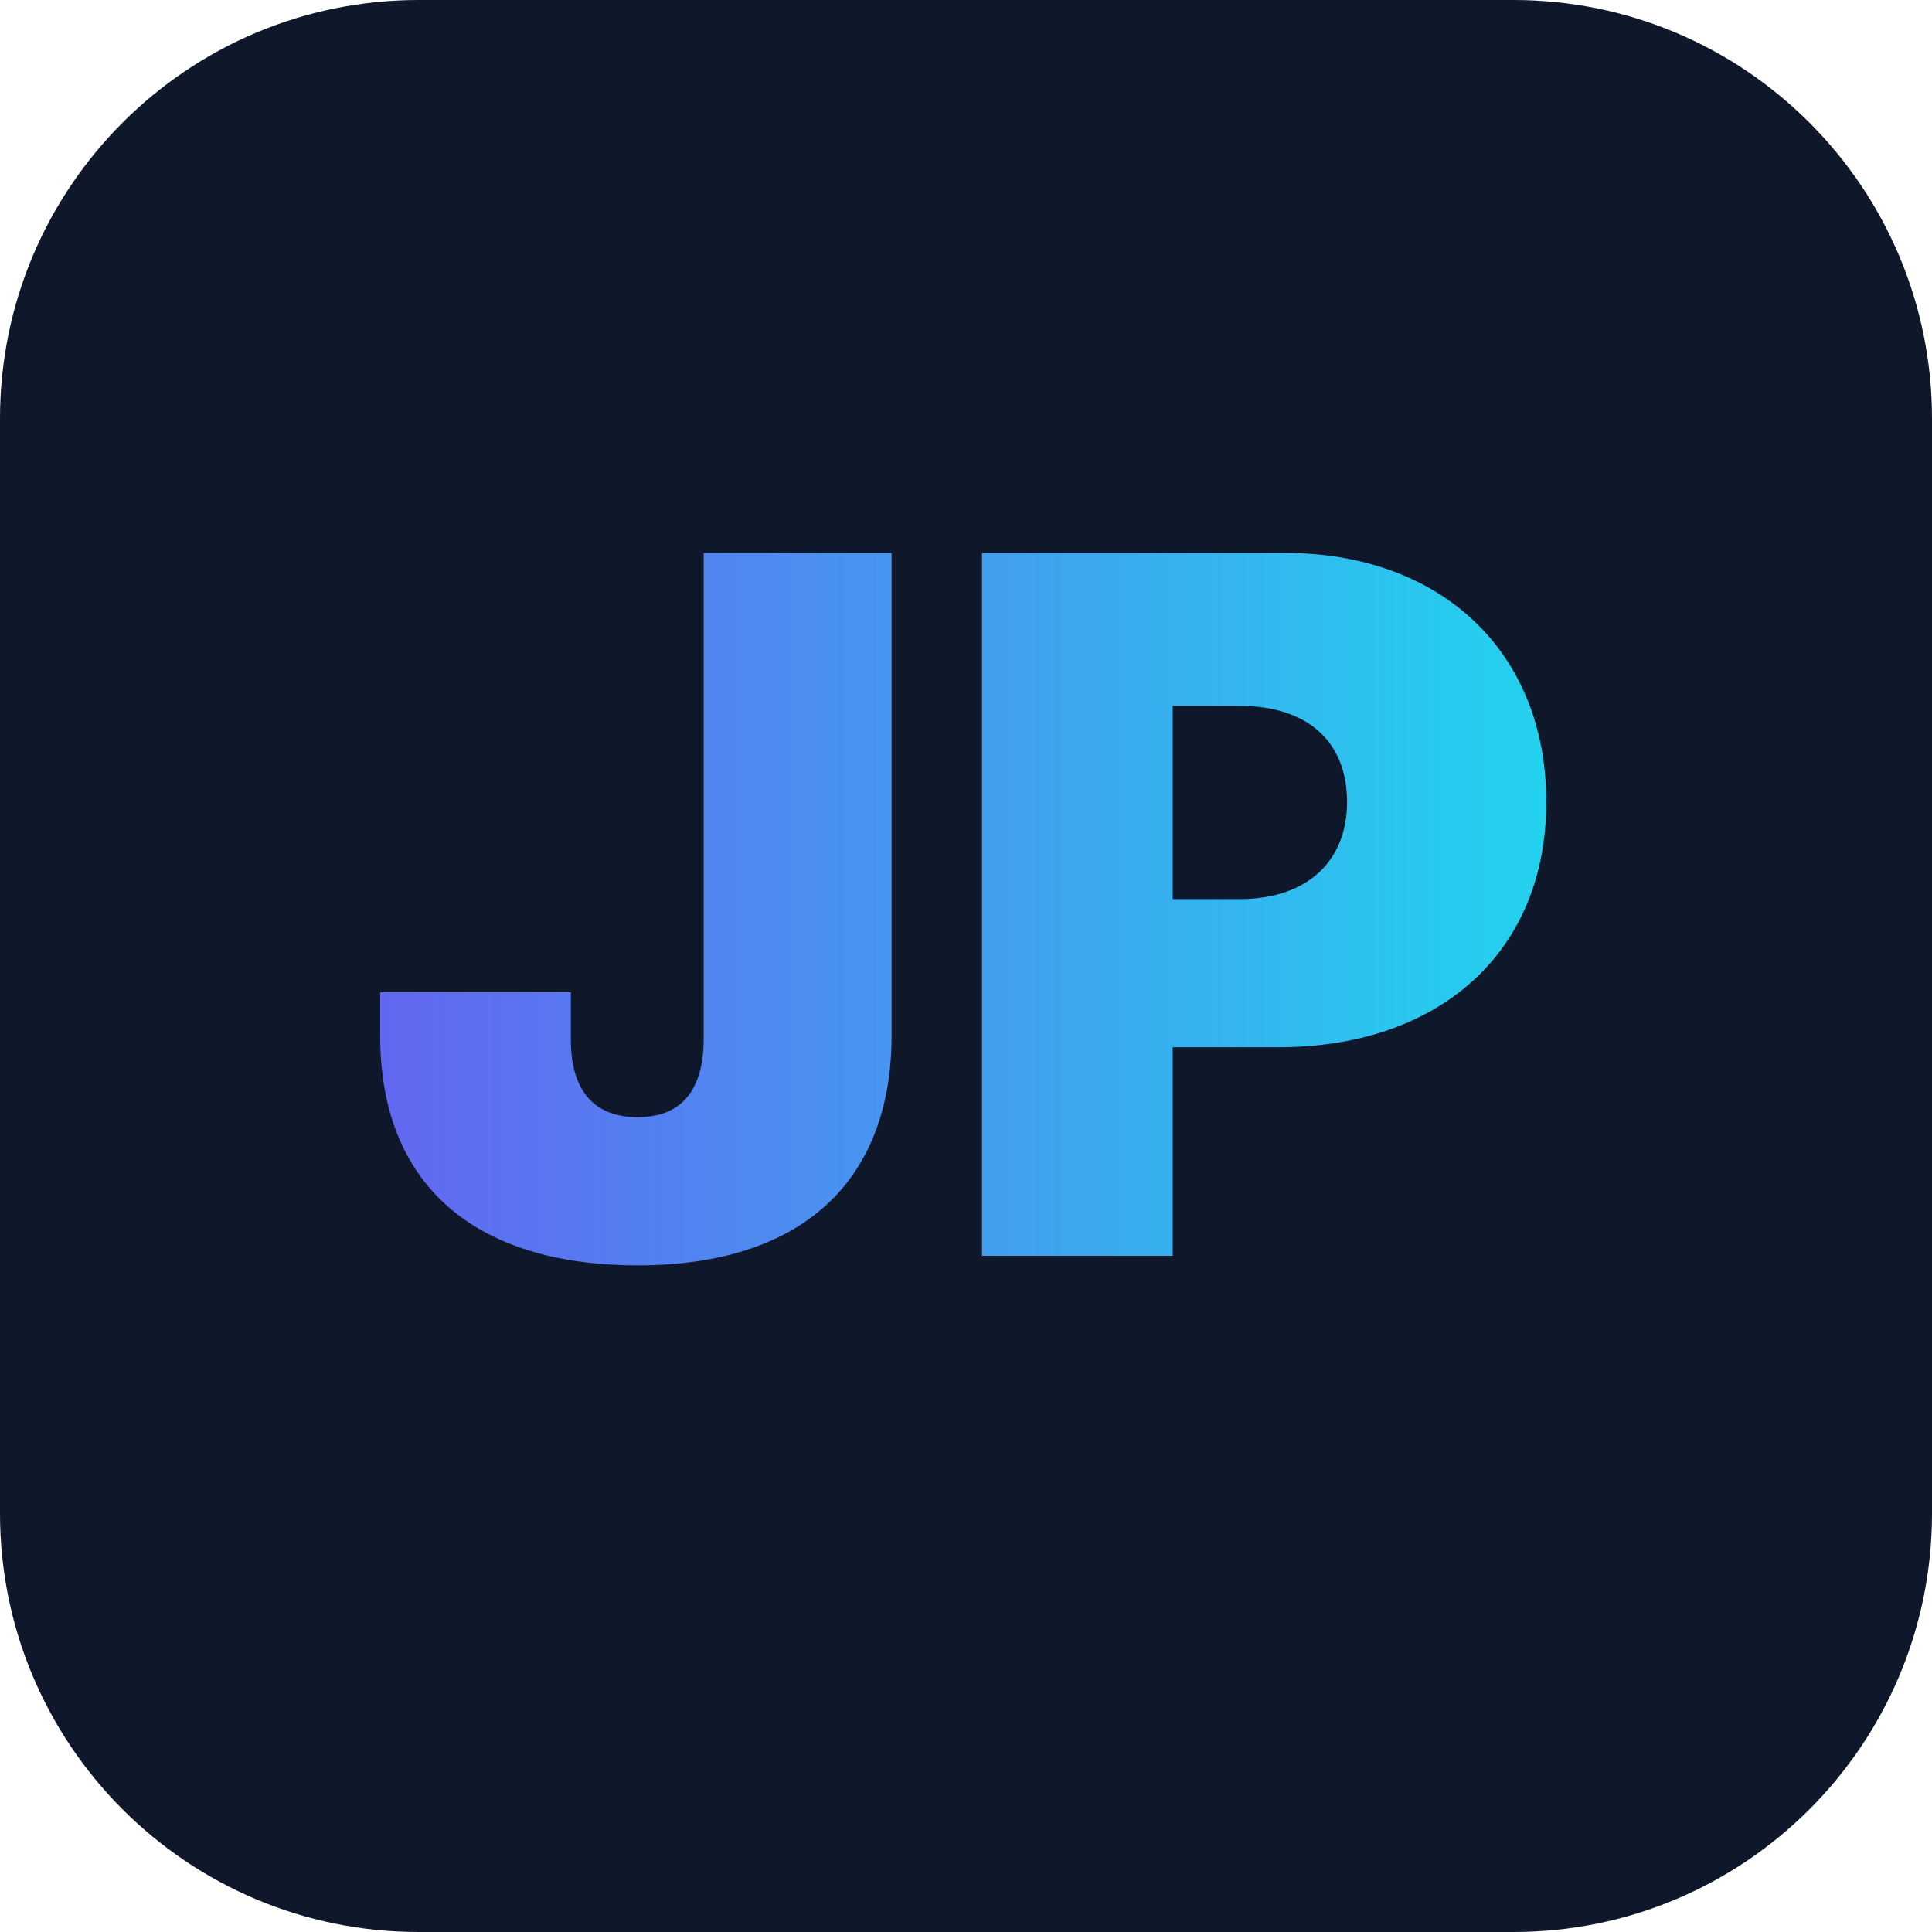
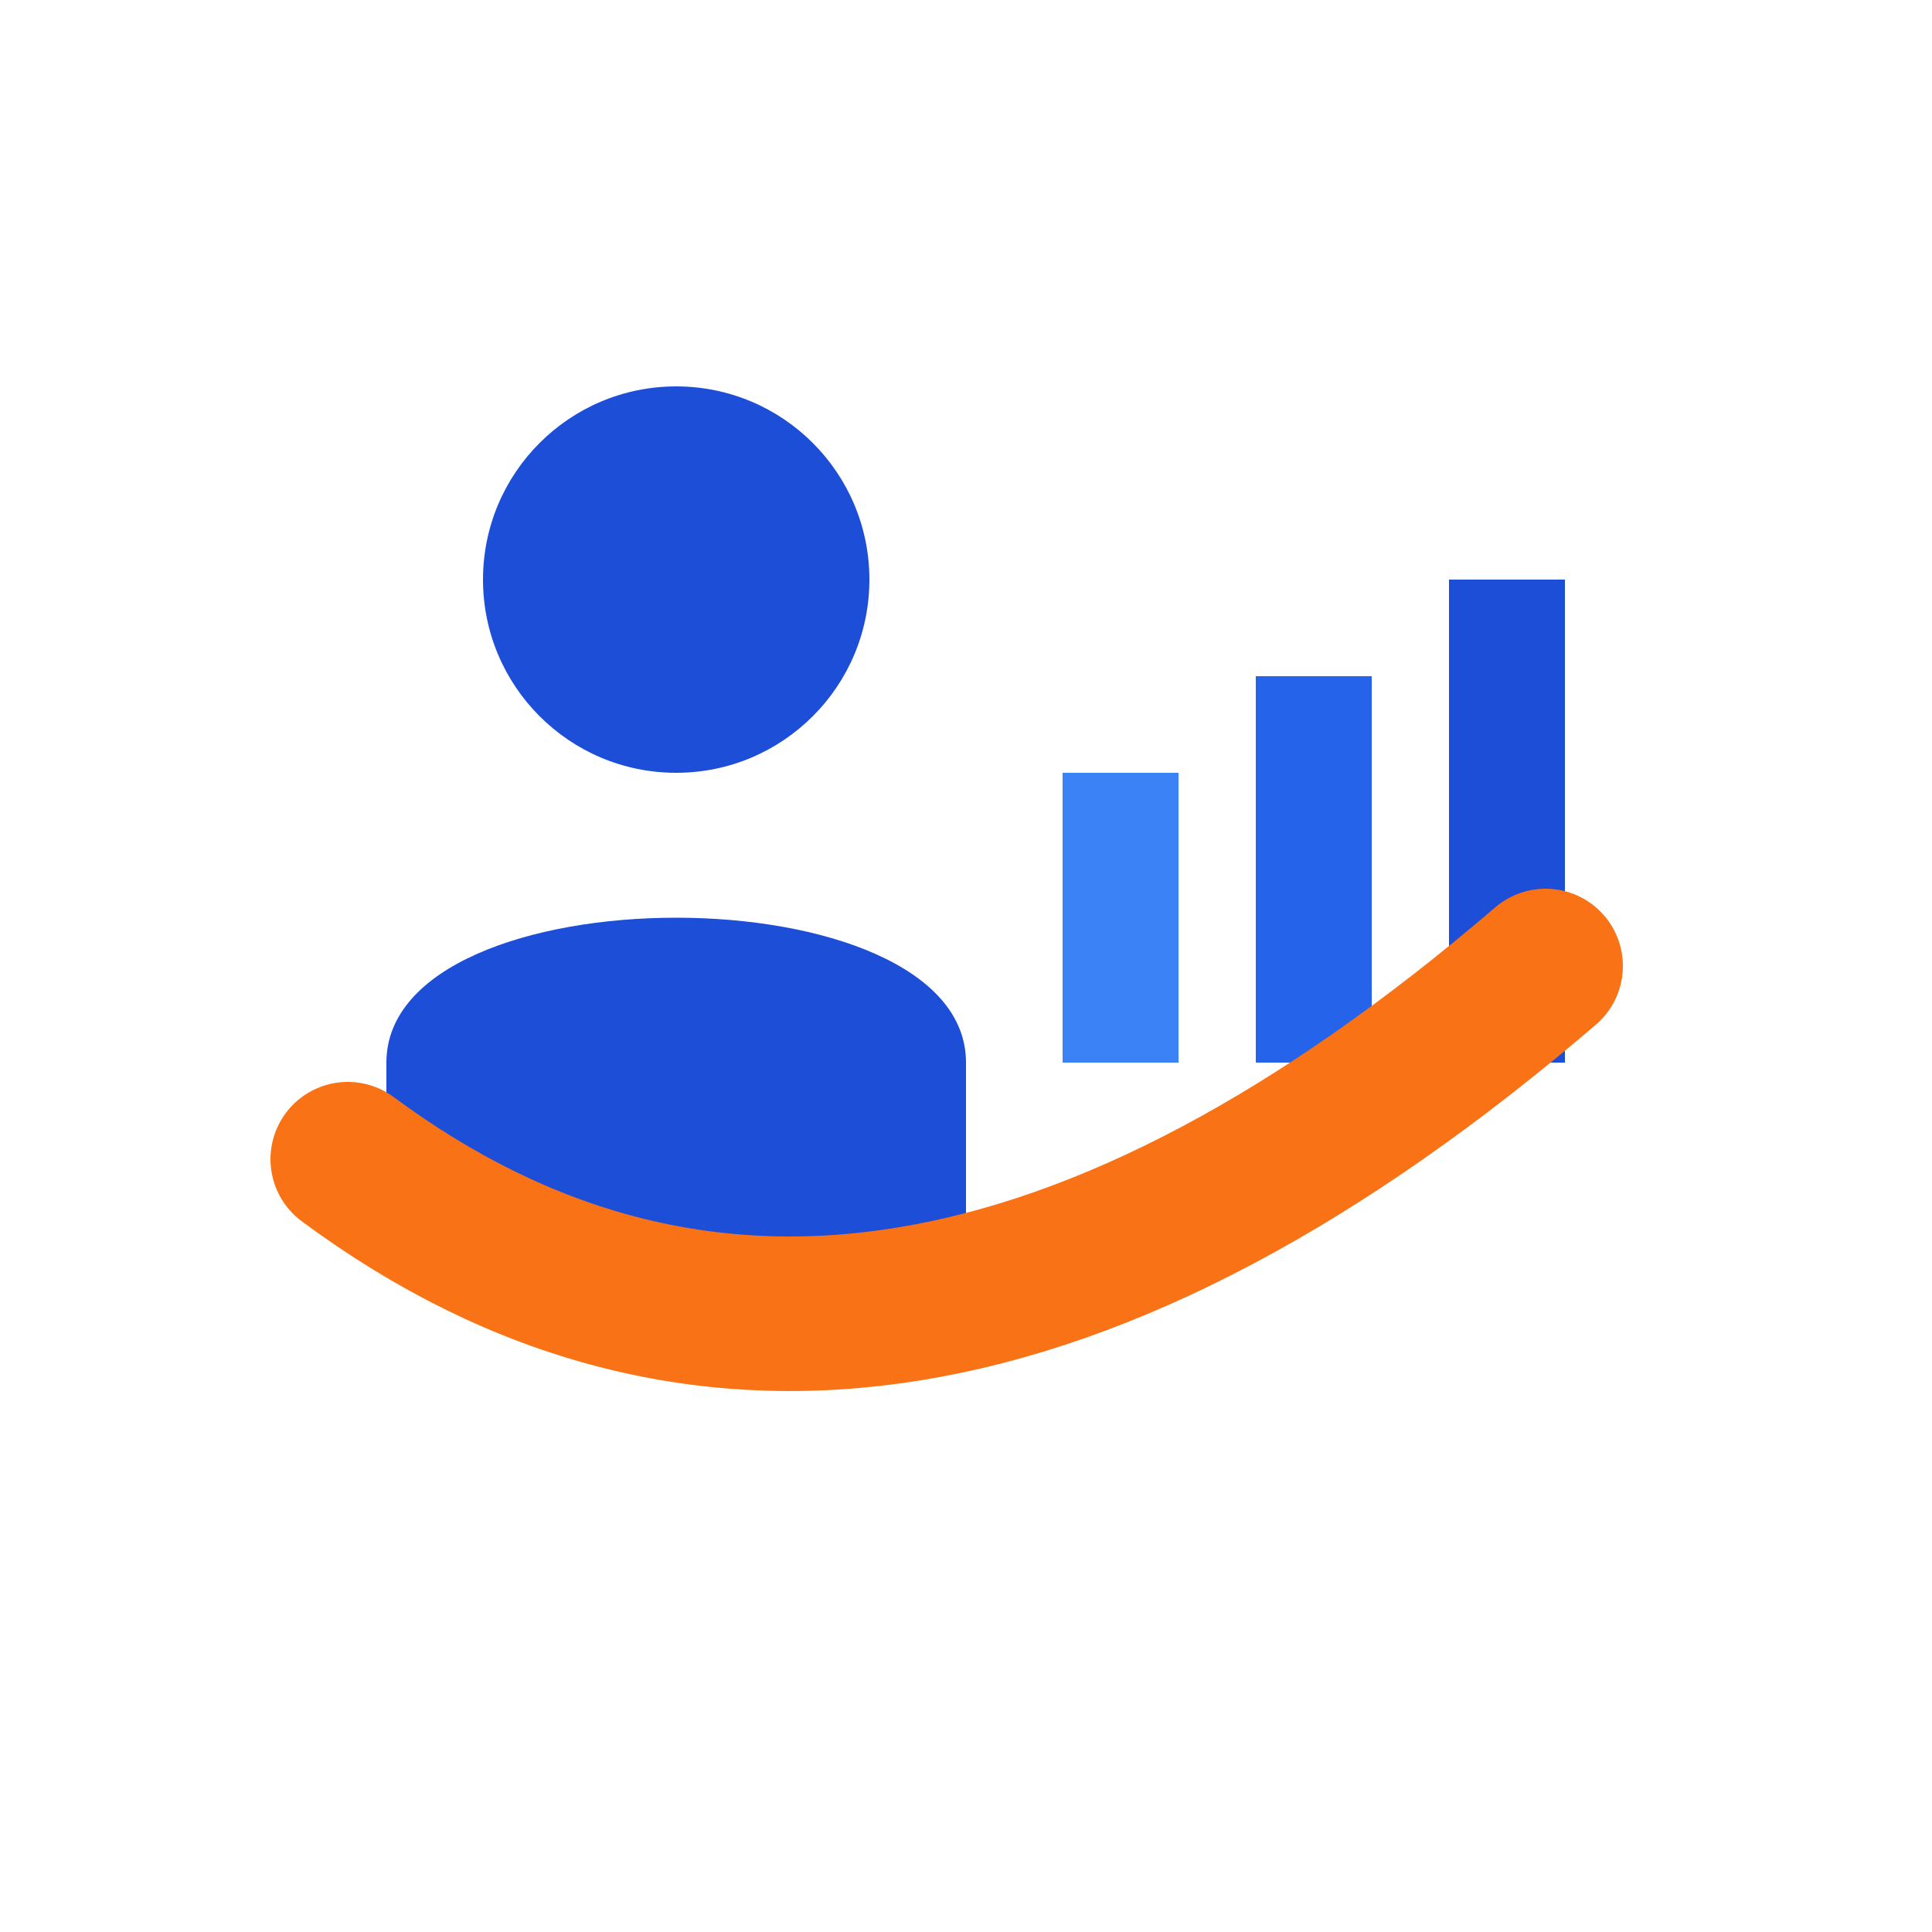
- <svg xmlns="http://www.w3.org/2000/svg" viewBox="0 0 120 120">
-   <defs>
-     <linearGradient id="g" x1="0" x2="1">
-       <stop offset="0%" stop-color="#6366f1" />
-       <stop offset="100%" stop-color="#22d3ee" />
-     </linearGradient>
-   </defs>
-   <rect width="120" height="120" rx="26" fill="#0f172a" />
-   <text x="60" y="78" font-size="60" text-anchor="middle" fill="url(#g)" font-family="Inter, sans-serif" font-weight="900">
-     JP
-   </text>
+ <svg xmlns="http://www.w3.org/2000/svg" width="80" height="80" viewBox="0 0 100 100">
+   <circle cx="35" cy="30" r="10" fill="#1d4ed8" />
+   <path d="M20 55 C20 45 50 45 50 55 L50 65 L20 65 Z" fill="#1d4ed8" />
+   <rect x="55" y="40" width="6" height="15" fill="#3b82f6" />
+   <rect x="65" y="35" width="6" height="20" fill="#2563eb" />
+   <rect x="75" y="30" width="6" height="25" fill="#1d4ed8" />
+   <path d="M18 60 Q45 80 80 50" stroke="#f97316" stroke-width="8" fill="none" stroke-linecap="round" />
</svg>
